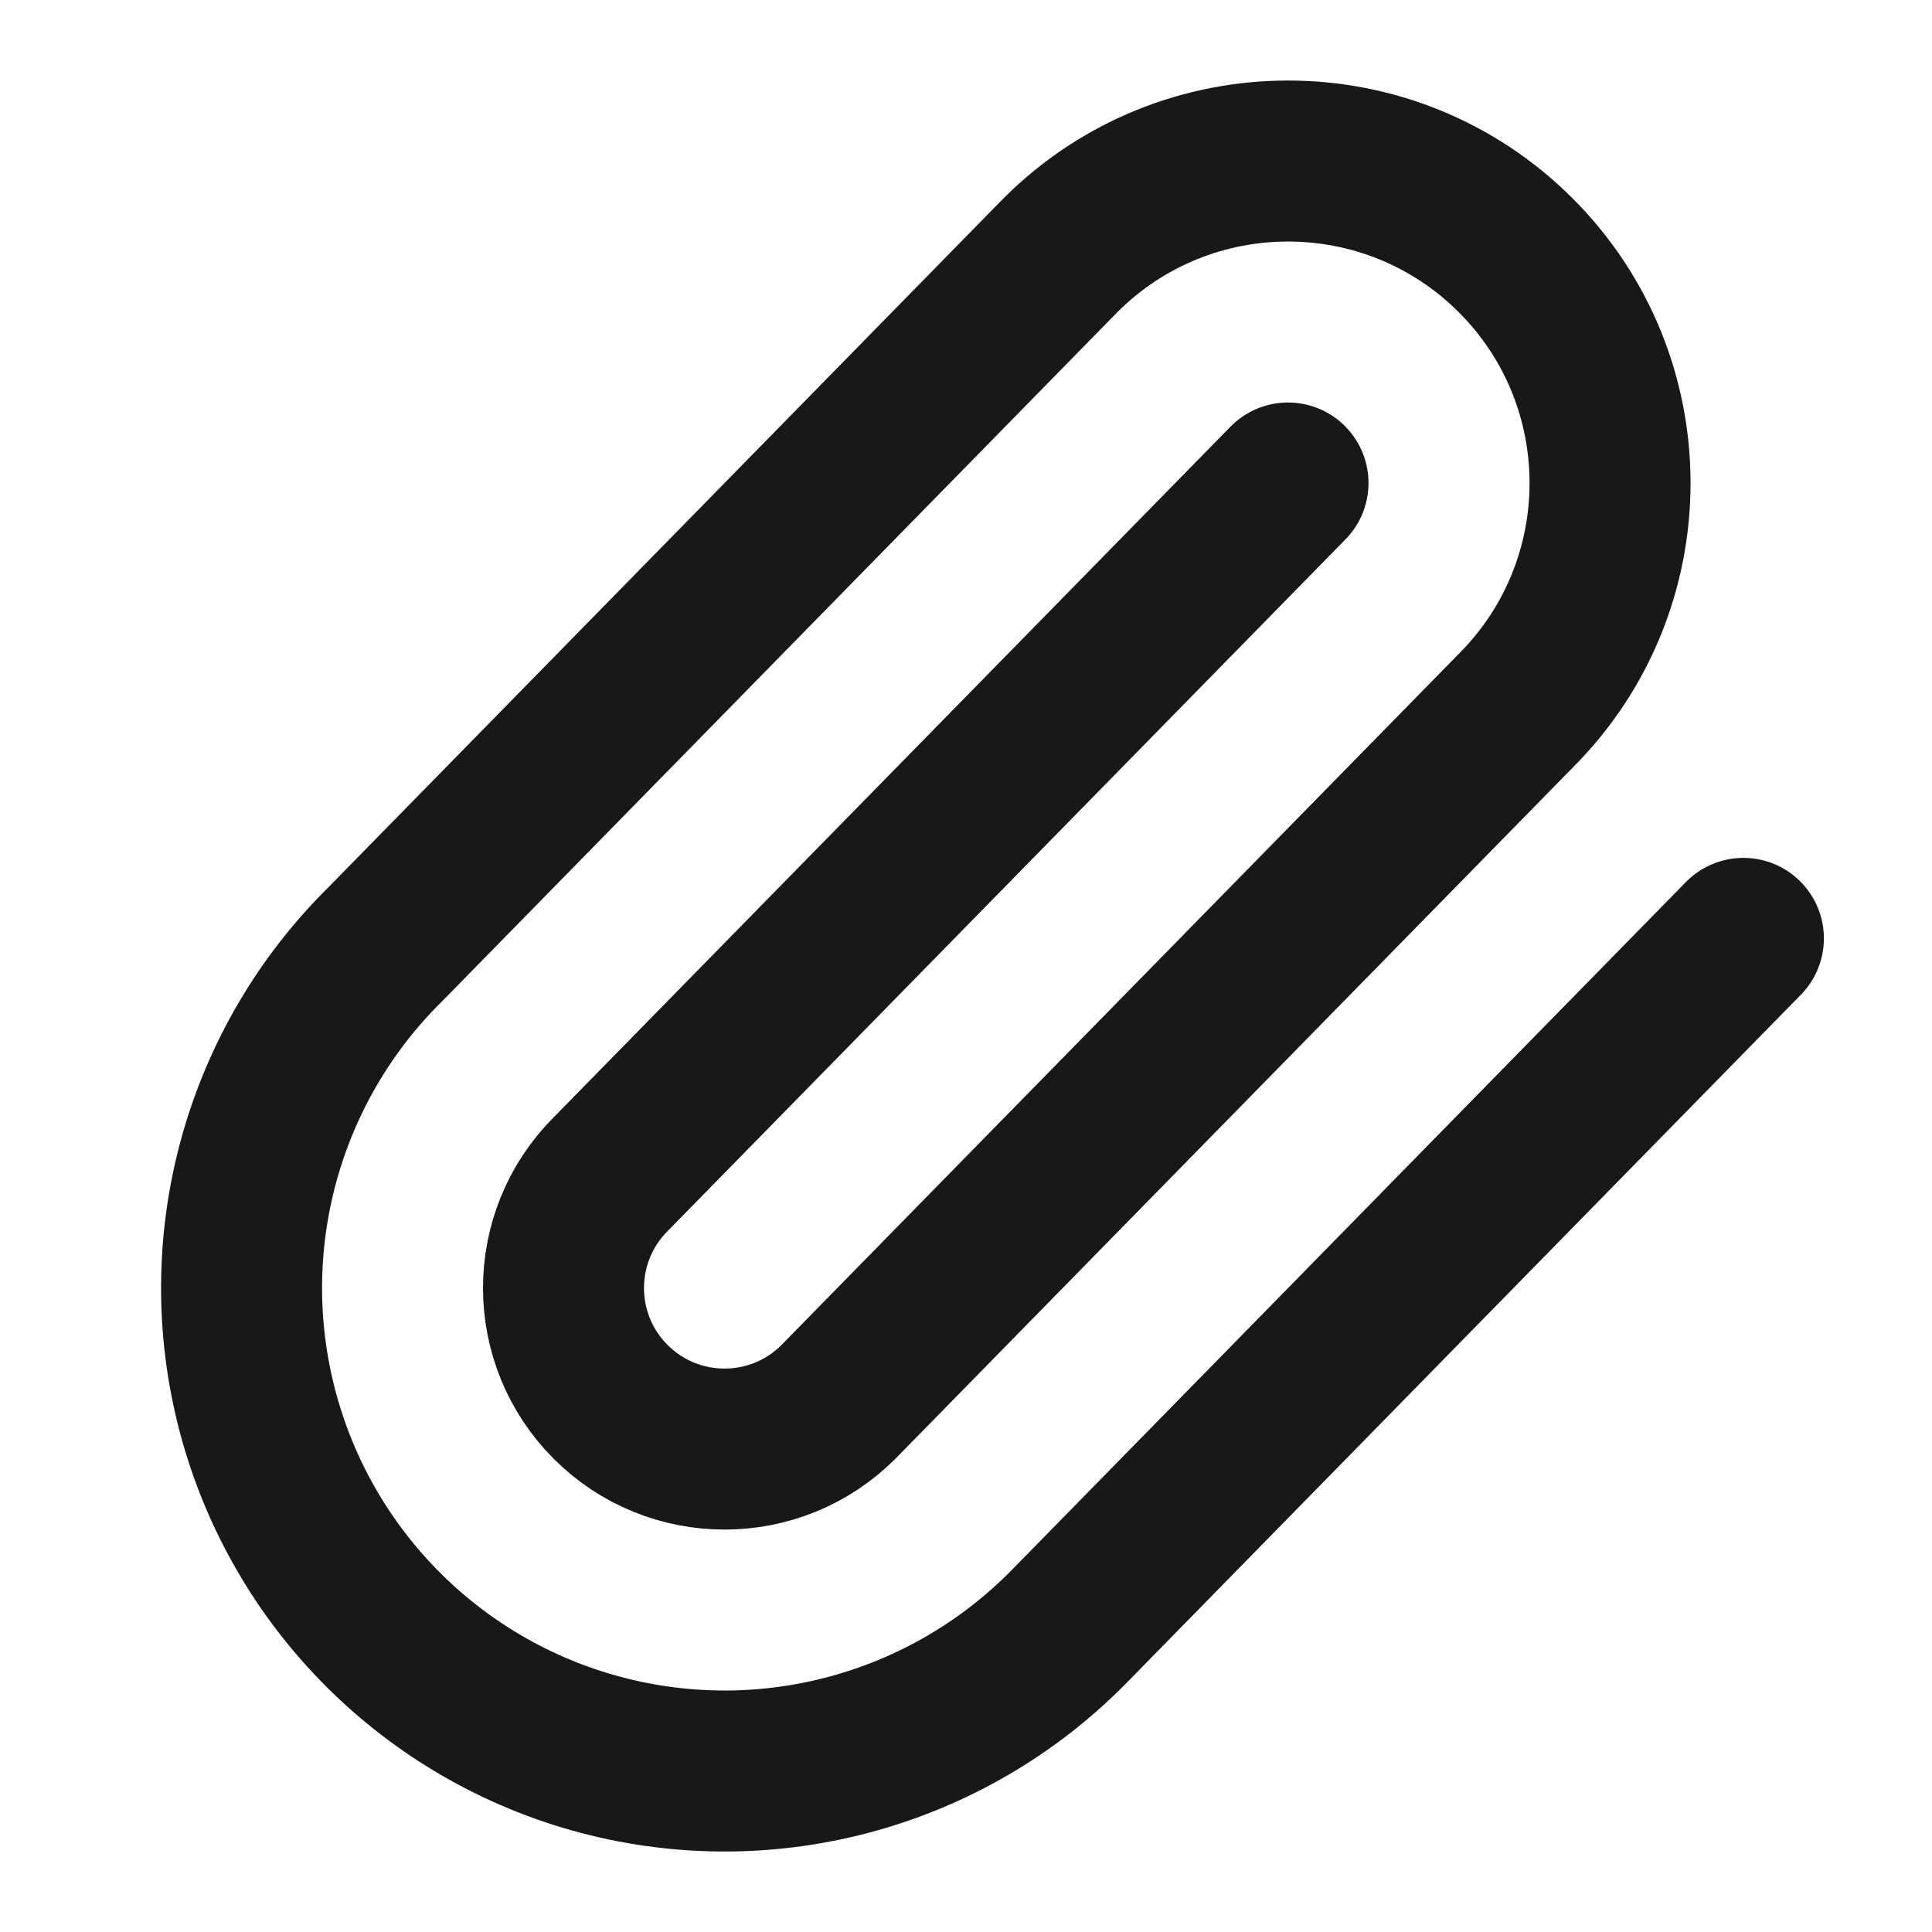
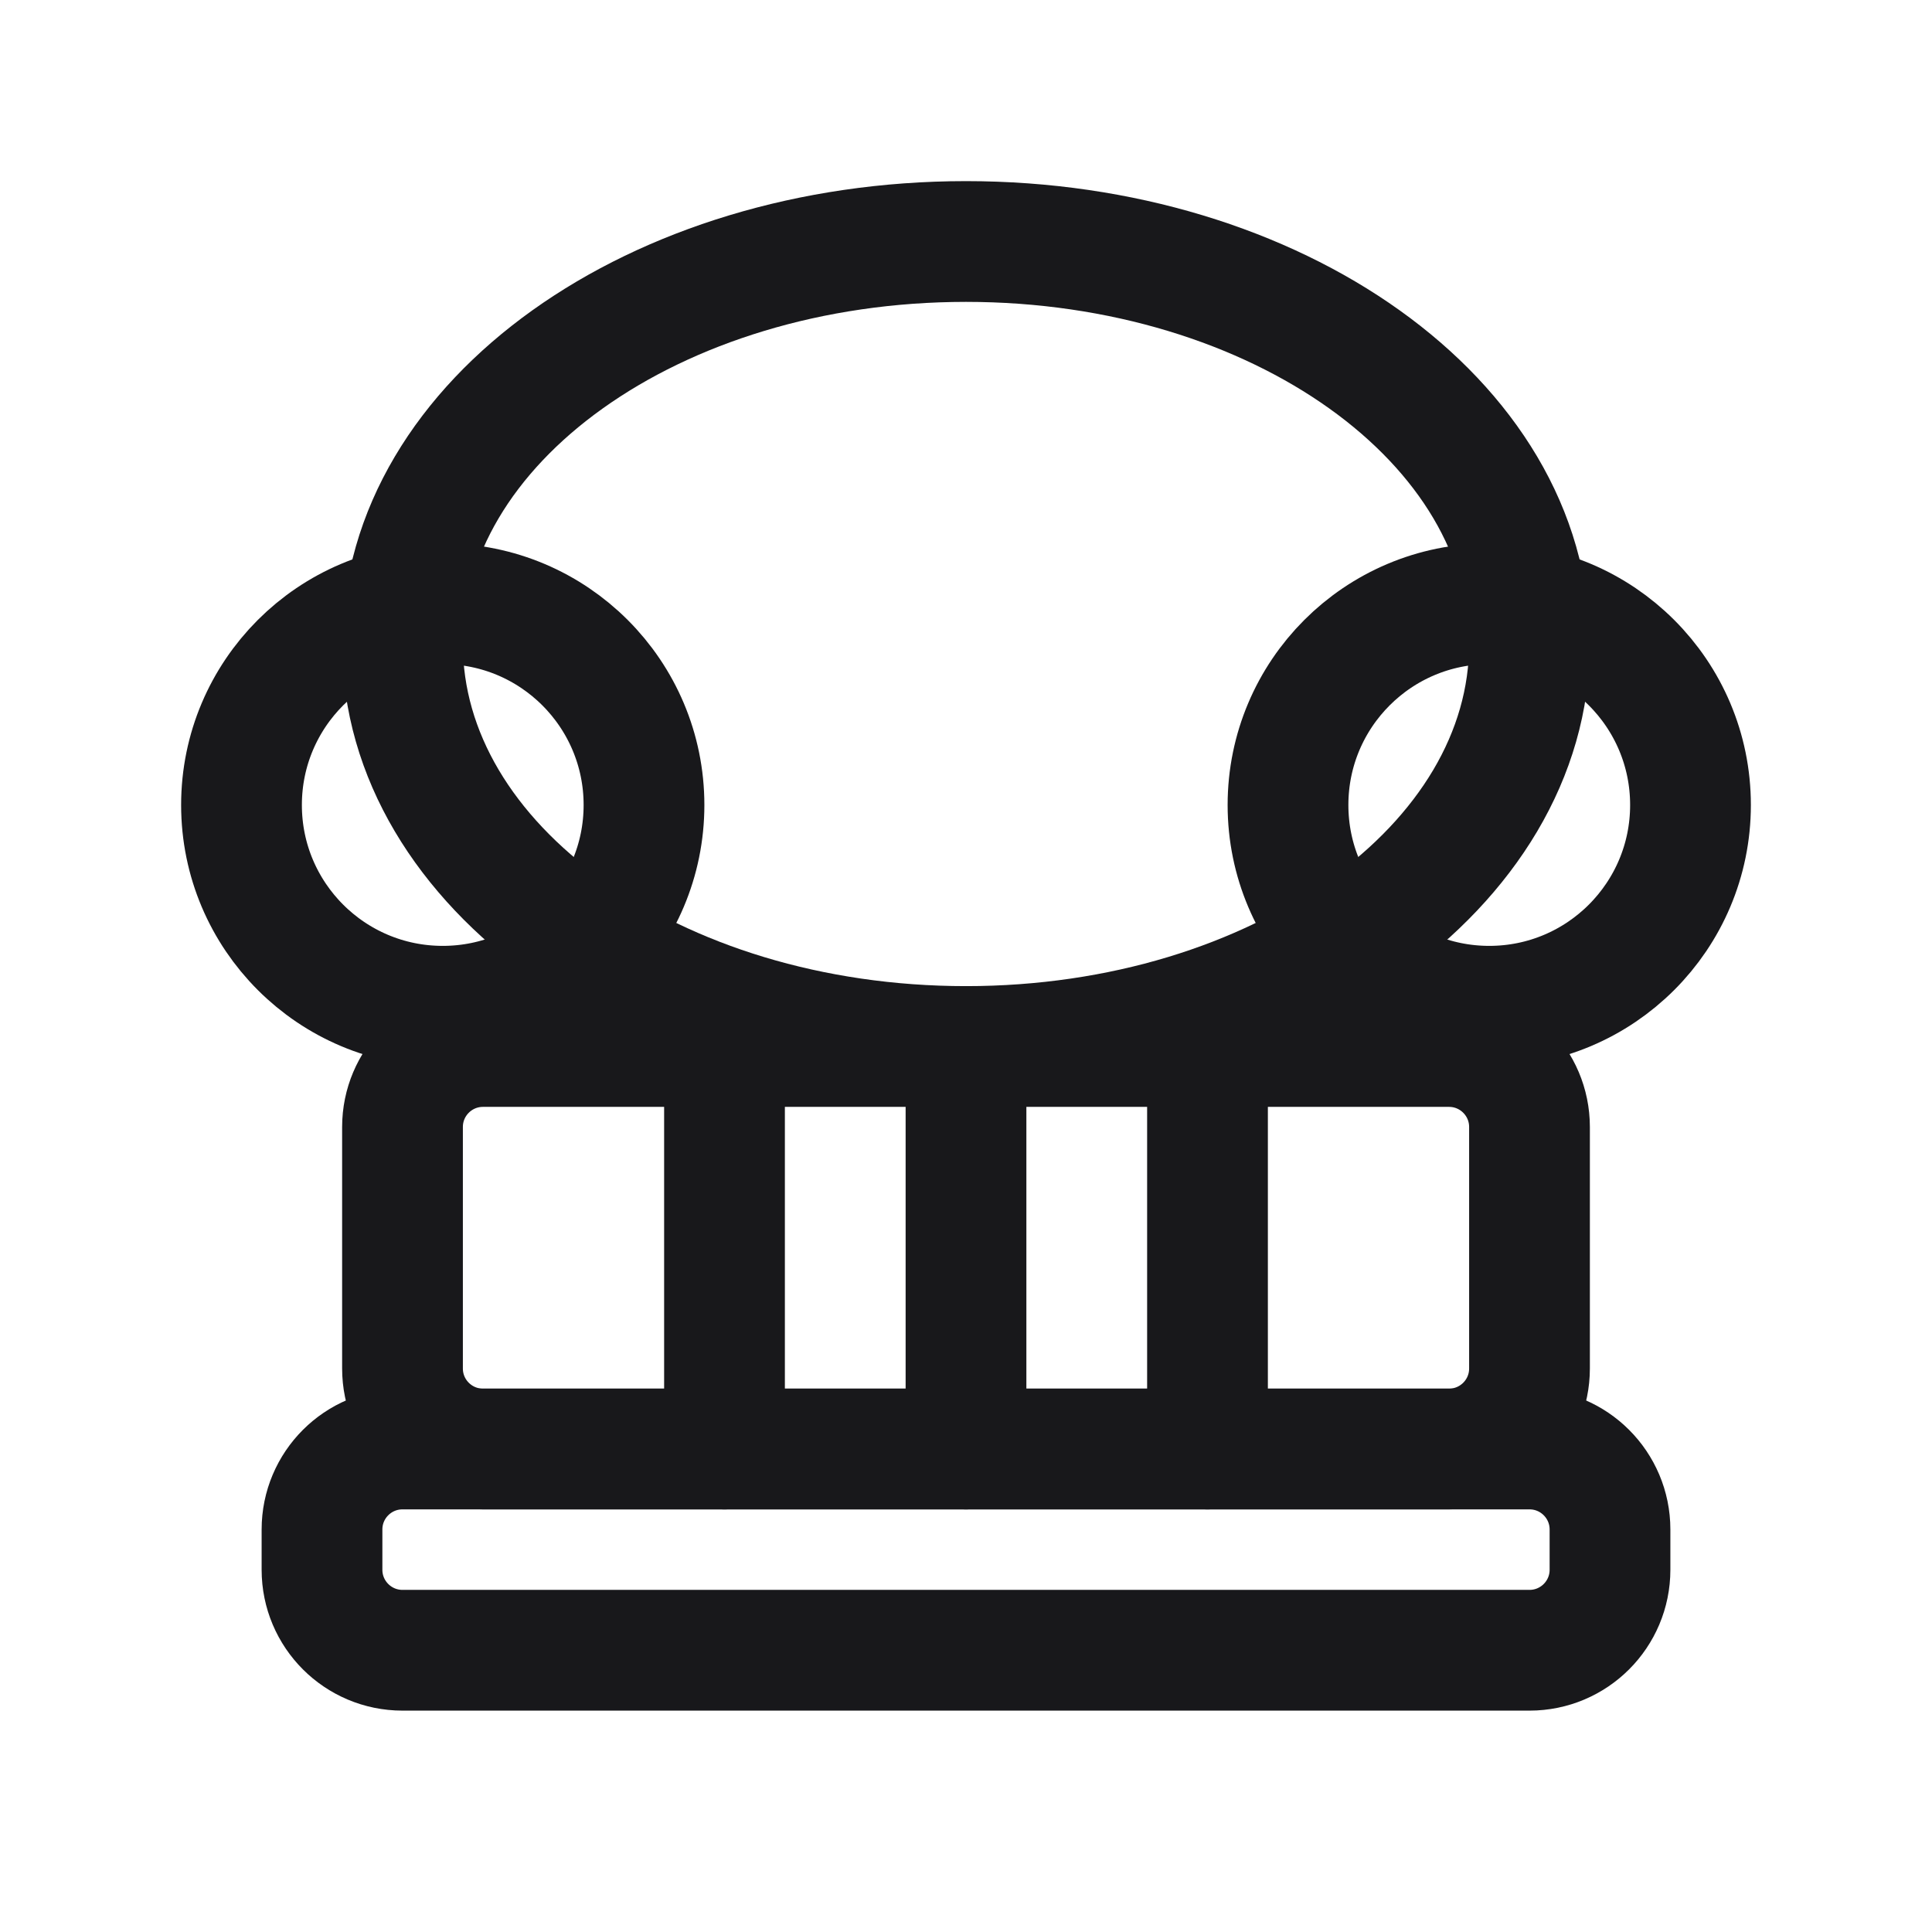
<svg xmlns="http://www.w3.org/2000/svg" viewBox="0 0 24 24" fill="none" stroke-linecap="round" stroke-linejoin="round">
  <style>
-     path { stroke: #18181b; }
+     * { stroke: #18181b; fill: none; }
    @media (prefers-color-scheme: dark) {
-       path { stroke: #e4e4e7; }
+       * { stroke: #e4e4e7; }
    }
  </style>
-   <path stroke-width="2" d="m16 6-8.414 8.586a2 2 0 0 0 2.829 2.829l8.414-8.586a4 4 0 1 0-5.657-5.657l-8.379 8.551a6 6 0 1 0 8.485 8.485l8.379-8.551" />
+   <ellipse cx="12" cy="8" rx="7" ry="5" stroke-width="1.5" />
+   <ellipse cx="5.5" cy="10" rx="2.5" ry="2.5" stroke-width="1.5" />
+   <ellipse cx="18.5" cy="10" rx="2.5" ry="2.5" stroke-width="1.5" />
+   <rect x="5" y="13" width="14" height="5" rx="1" stroke-width="1.5" />
+   <line x1="9" y1="13" x2="9" y2="18" stroke-width="1.5" />
+   <line x1="12" y1="13" x2="12" y2="18" stroke-width="1.5" />
+   <line x1="15" y1="13" x2="15" y2="18" stroke-width="1.5" />
+   <rect x="4" y="18" width="16" height="2.5" rx="1" stroke-width="1.5" />
</svg>
